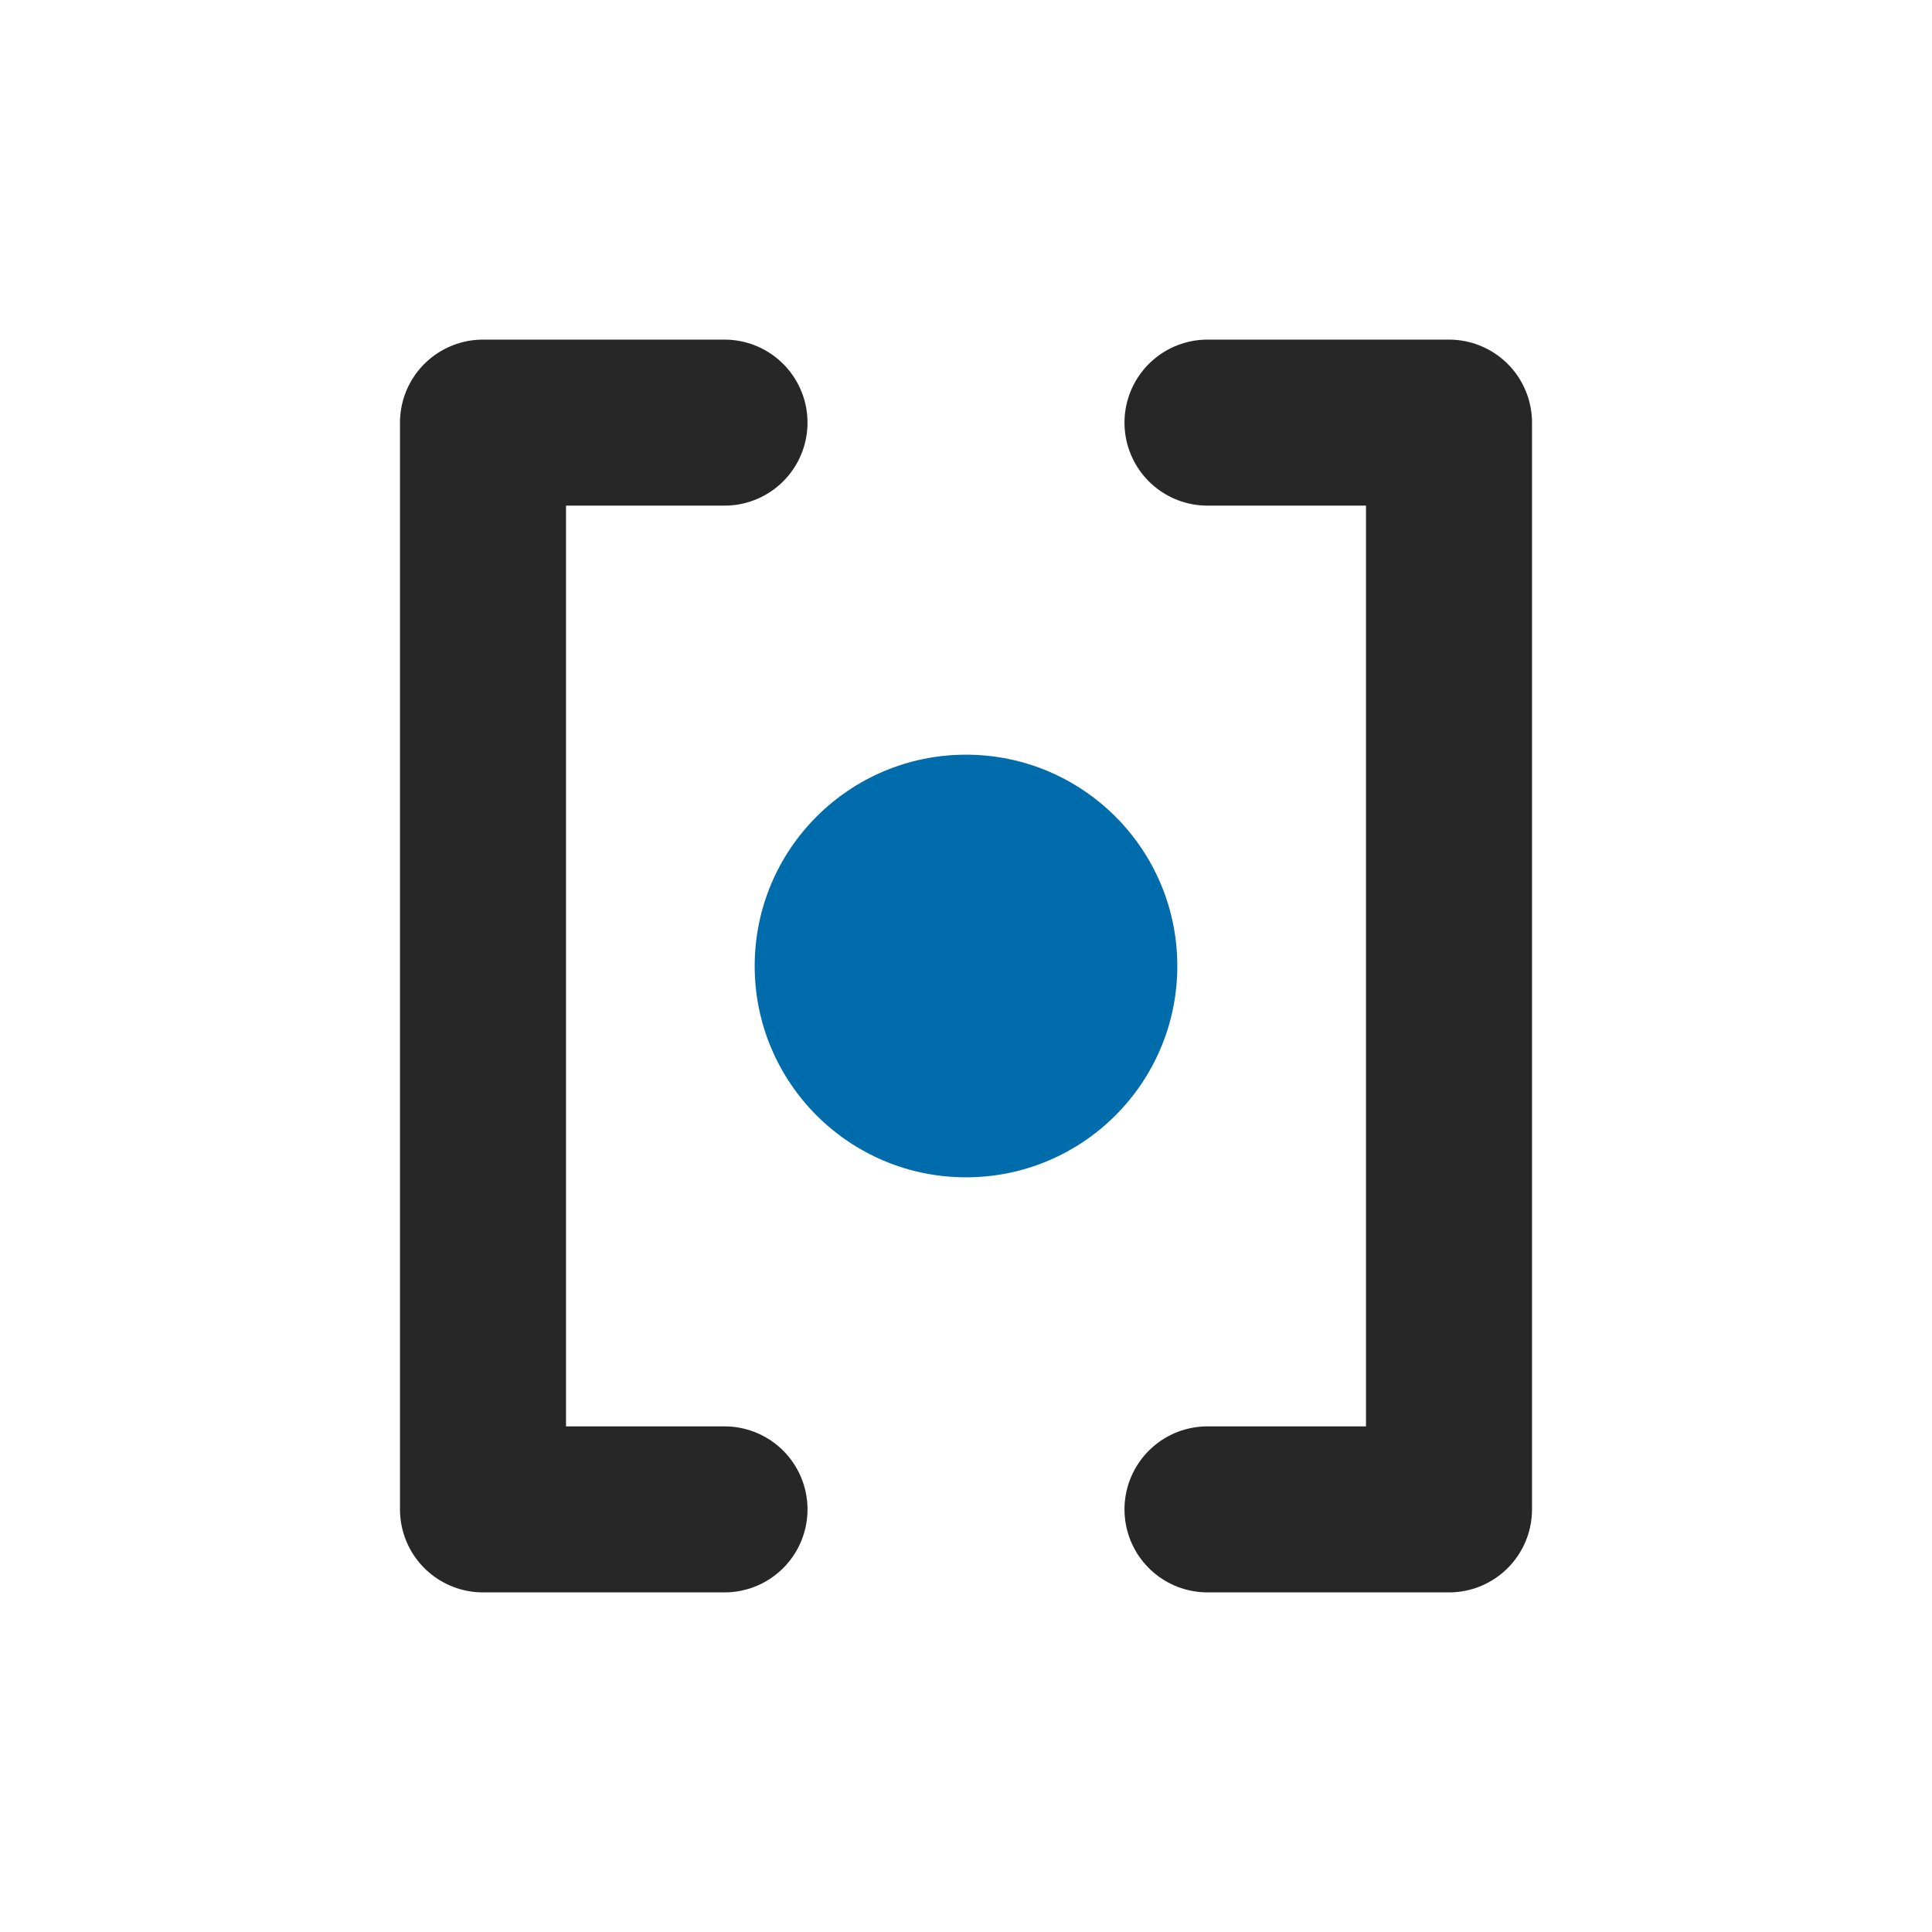
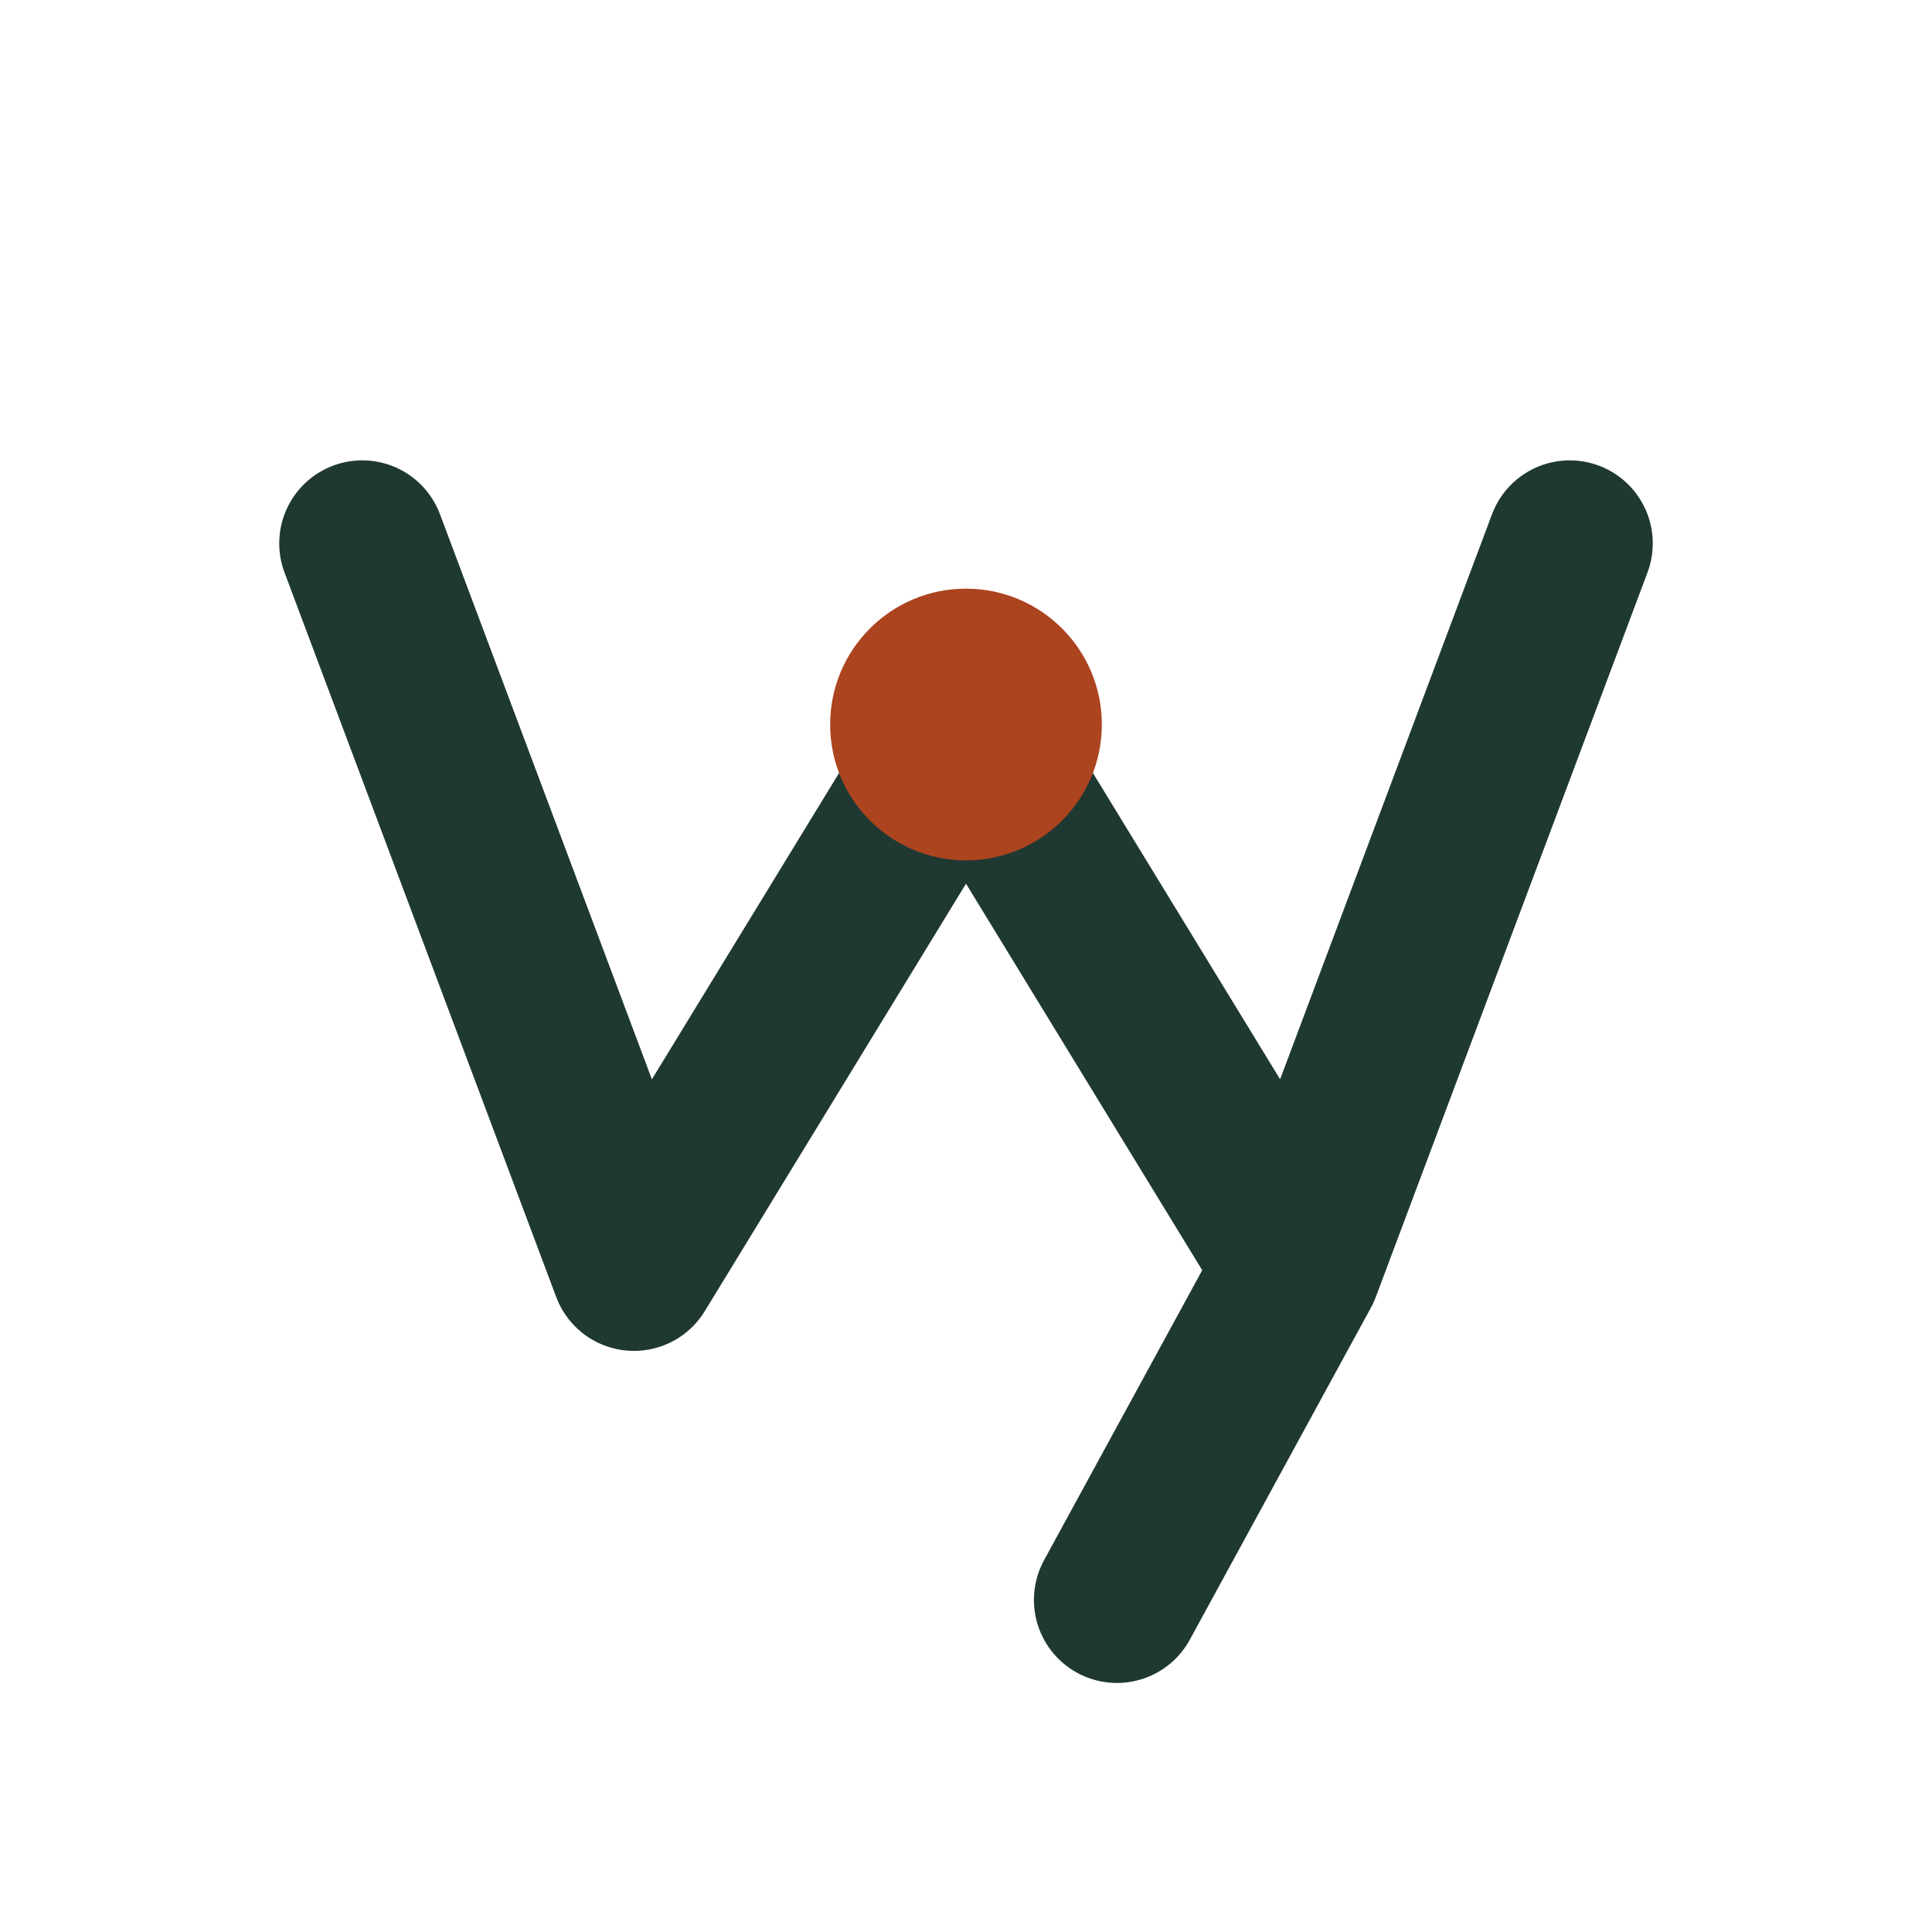
- <svg xmlns="http://www.w3.org/2000/svg" viewBox="0 0 128 128" role="img" aria-label="Wenhao Yu">
+ <svg xmlns="http://www.w3.org/2000/svg" viewBox="0 0 64 64" role="img" aria-label="Wenhao Yu — WY connected monogram">
  <style>
-     .bracket { stroke: #282728; stroke-width: 11; stroke-linecap: round; stroke-linejoin: round; fill: none; }
-     .node    { fill: #006cac; }
+     .mark { stroke: #203832; }
+     .node { fill: #ac441f; }
    @media (prefers-color-scheme: dark) {
-       .bracket { stroke: #eaedf3; }
-       .node    { fill: #ff6b01; }
+       .mark { stroke: #f8f9f6; }
+       .node { fill: #ef956b; }
    }
  </style>
-   <polyline class="bracket" points="48,28 32,28 32,100 48,100" />
-   <polyline class="bracket" points="80,28 96,28 96,100 80,100" />
-   <circle class="node" cx="64" cy="64" r="14" />
+   <path class="mark" d="M12 18 21 42 32 24 43 42 52 18 M43 42 37 53" fill="none" stroke-width="5.5" stroke-linecap="round" stroke-linejoin="round" />
+   <circle class="node" cx="32" cy="24" r="4.5" />
</svg>
